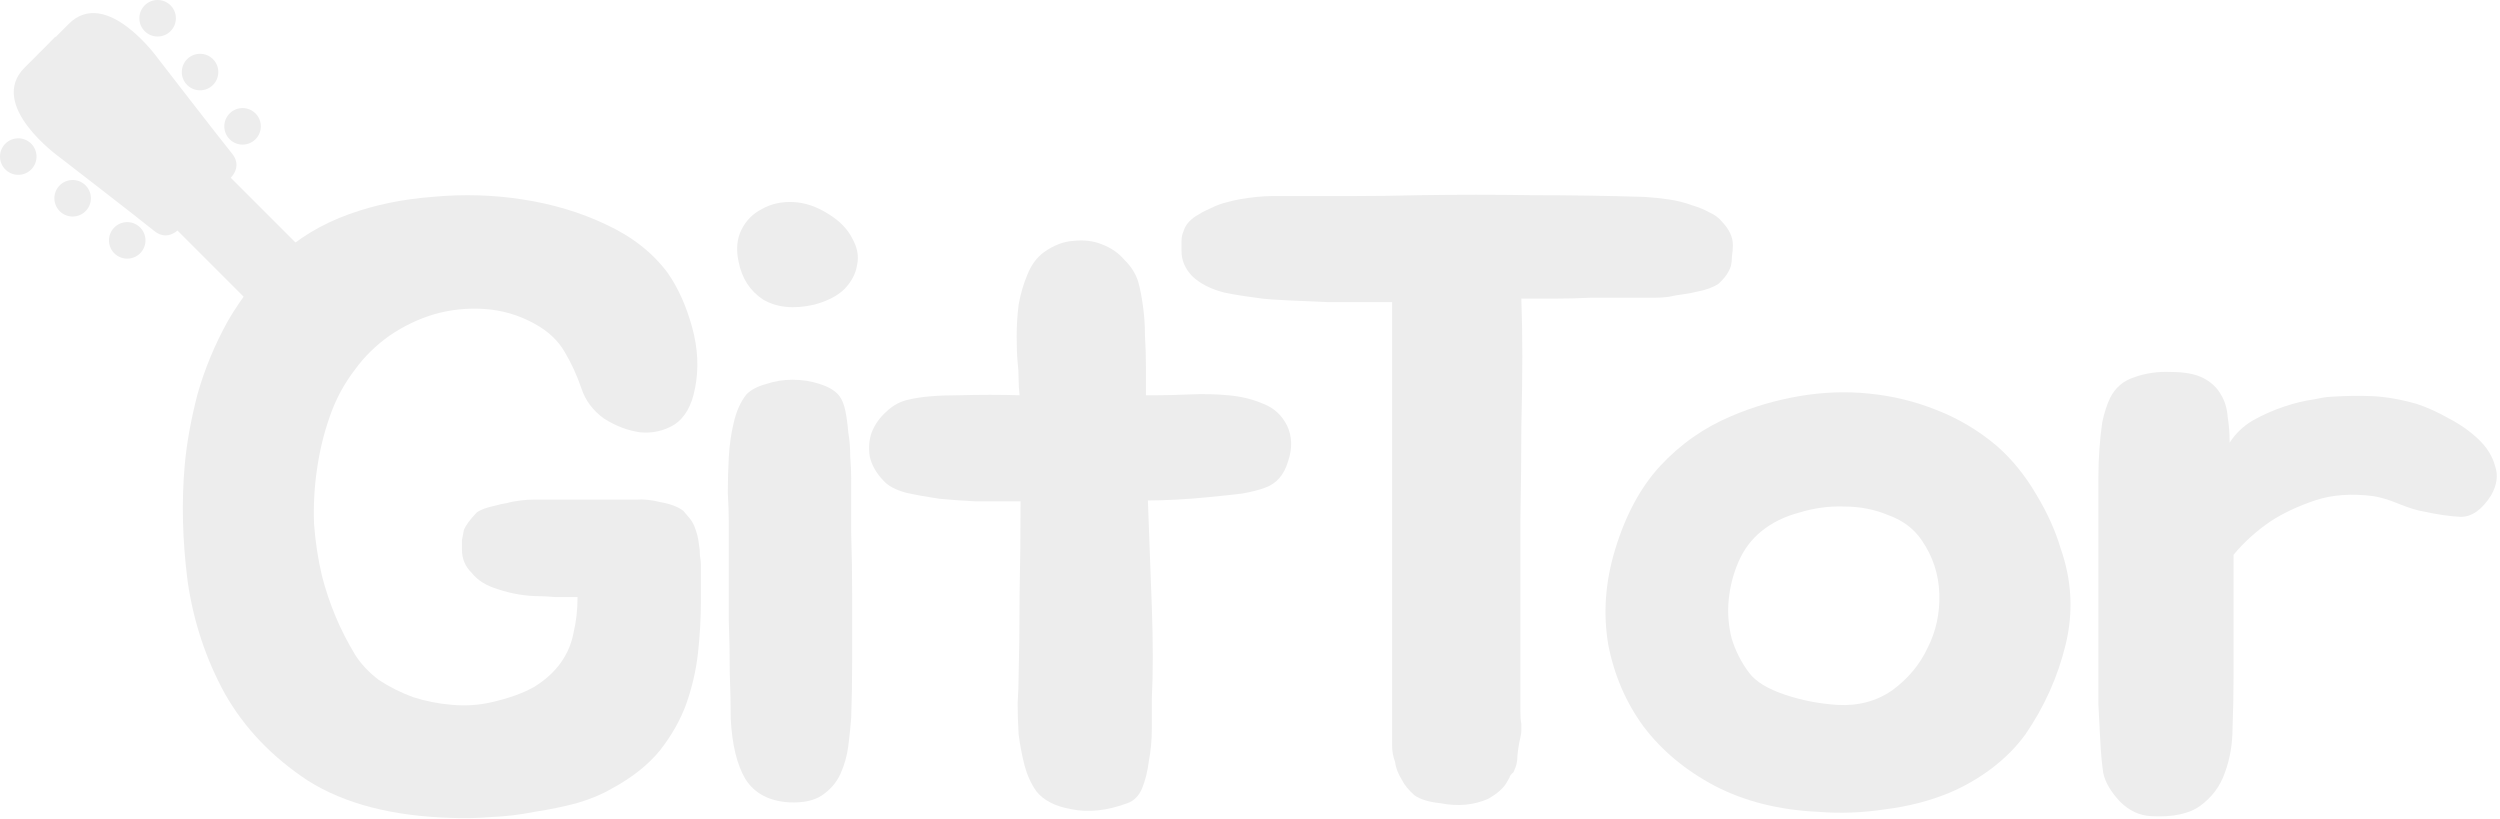
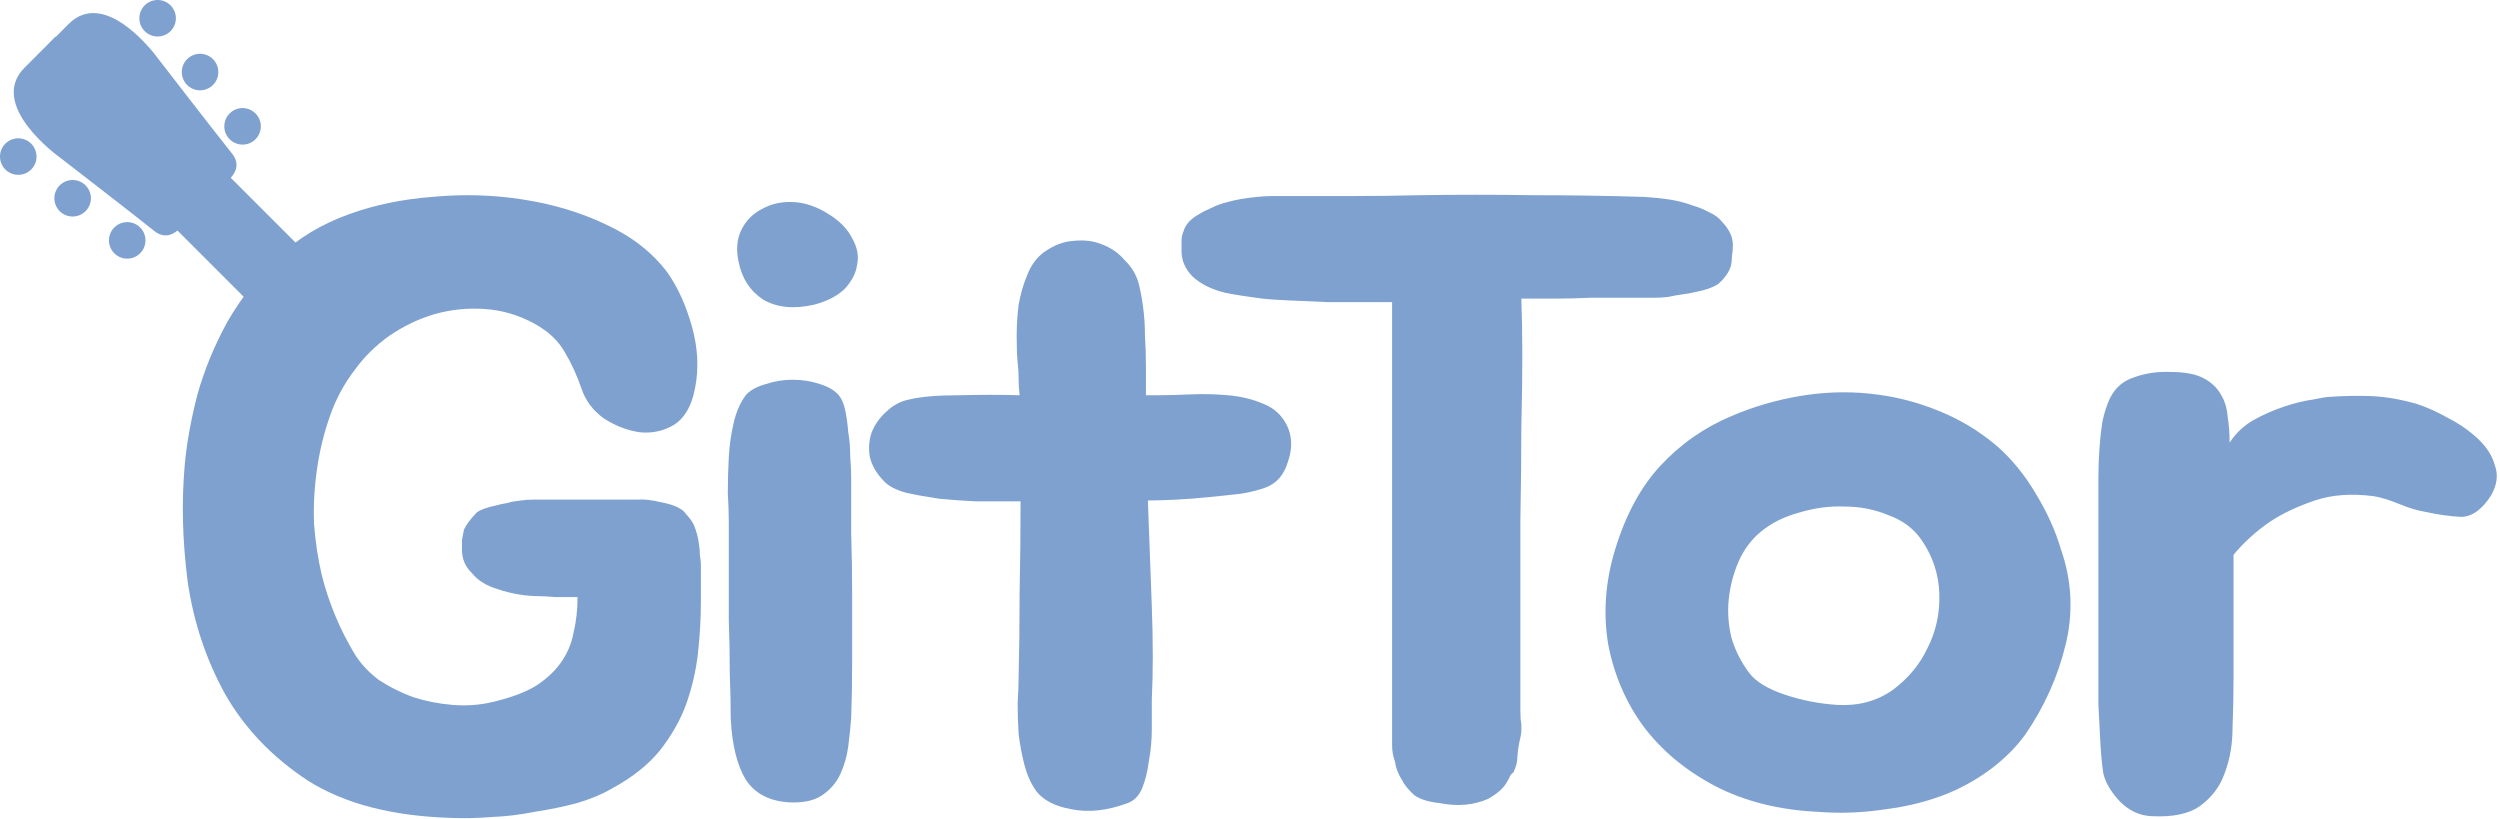
<svg xmlns="http://www.w3.org/2000/svg" width="205.336mm" height="67.249mm" viewBox="0 0 205.336 67.249" version="1.1" id="svg1">
-   <defs id="defs1" />
+   <defs id="defs1" fill="#000000" />
  <g id="layer1" transform="translate(-6.969846,-51.49035)">
-     <g id="text5" style="font-size:75.494px;line-height:0;font-family:Inter;-inkscape-font-specification:Inter;fill:#ededed;fill-opacity:1;stroke-width:0.639" transform="scale(1.06566,0.9383853)" aria-label="GitTor">
-       <path style="font-family:Jua;-inkscape-font-specification:Jua;letter-spacing:-3.969px;fill:#ededed;fill-opacity:1;stroke-width:0.639" d="m 60.562,107.435 q 0,2.265 -0.226,4.605 -0.226,2.265 -0.906,4.454 -0.679,2.114 -2.038,4.077 -1.359,1.887 -3.699,3.322 -1.132,0.755 -2.718,1.283 -1.51,0.453 -3.246,0.755 -1.661,0.377 -3.322,0.453 -1.661,0.151 -3.095,0.075 -6.794,-0.226 -11.022,-3.246 -4.152,-3.095 -6.417,-7.625 -2.189,-4.53 -2.869,-9.814 -0.604,-5.36 -0.226,-10.192 0.226,-2.869 0.981,-6.191 0.83,-3.322 2.34,-6.417 1.585,-3.095 3.85,-5.587 2.34,-2.491 5.511,-3.775 2.944,-1.208 6.417,-1.51 3.548,-0.377 6.945,0.226 3.473,0.604 6.417,2.189 3.02,1.585 4.756,4.228 1.208,1.963 1.887,4.756 0.679,2.793 0.226,5.36 -0.377,2.265 -1.585,3.171 -1.208,0.83 -2.642,0.679 -1.434,-0.226 -2.793,-1.208 -1.283,-1.057 -1.736,-2.642 -0.528,-1.736 -1.283,-3.171 -0.755,-1.51 -2.34,-2.491 -1.812,-1.132 -3.85,-1.283 -1.963,-0.151 -3.85,0.453 -1.812,0.604 -3.473,1.887 -1.585,1.283 -2.642,2.944 -1.283,1.887 -1.963,4.152 -0.679,2.189 -0.981,4.605 -0.302,2.34 -0.226,4.756 0.151,2.34 0.604,4.53 0.83,3.699 2.567,6.945 0.679,1.208 1.812,2.189 1.208,0.906 2.642,1.51 1.434,0.528 3.02,0.679 1.585,0.151 3.02,-0.226 2.038,-0.528 3.322,-1.359 1.283,-0.906 2.038,-2.114 0.755,-1.208 0.981,-2.642 0.302,-1.434 0.302,-3.02 v -0.075 q -0.981,0 -1.736,0 -0.755,-0.075 -1.132,-0.075 -1.661,0 -3.246,-0.604 -1.359,-0.453 -2.038,-1.434 -0.755,-0.83 -0.755,-2.038 0,-0.453 0,-0.83 0.075,-0.453 0.151,-0.906 0.226,-0.604 0.981,-1.51 0.453,-0.377 1.434,-0.604 0.453,-0.151 0.906,-0.226 0.453,-0.151 1.057,-0.226 0.453,-0.075 0.981,-0.075 0.528,0 1.057,0 h 6.87 q 0.83,-0.075 1.887,0.226 1.132,0.226 1.736,0.755 0.226,0.302 0.453,0.604 0.226,0.302 0.377,0.679 0.302,0.83 0.377,1.661 0.075,0.453 0.075,0.981 0.075,0.453 0.075,0.83 z" id="path28" />
-       <path style="font-family:Jua;-inkscape-font-specification:Jua;letter-spacing:-5.292px;fill:#ededed;fill-opacity:1;stroke-width:0.639" d="m 72.145,96.791 q 0,2.114 0,4.756 0.075,2.642 0.075,5.511 0,2.793 0,5.587 0,2.718 -0.075,5.058 -0.075,1.132 -0.226,2.491 -0.151,1.283 -0.604,2.416 -0.453,1.132 -1.434,1.887 -0.906,0.679 -2.491,0.604 -2.34,-0.151 -3.397,-2.038 -0.981,-1.887 -1.132,-5.285 0,-1.736 -0.075,-4.001 0,-2.265 -0.075,-4.605 0,-2.34 0,-4.53 0,-2.265 0,-4.077 0,-1.057 -0.075,-2.567 0,-1.51 0.075,-3.095 0.075,-1.585 0.377,-3.02 0.302,-1.51 0.981,-2.491 0.528,-0.604 1.51,-0.906 0.981,-0.377 2.038,-0.377 1.132,0 2.114,0.377 1.057,0.377 1.51,1.057 0.302,0.453 0.453,1.283 0.151,0.83 0.226,1.887 0.151,0.981 0.151,2.114 0.075,1.057 0.075,1.963 z M 69.277,81.541 q -2.34,0.604 -3.926,-0.453 -1.51,-1.132 -1.887,-3.322 -0.302,-1.585 0.226,-2.793 0.528,-1.208 1.585,-1.812 1.057,-0.679 2.416,-0.604 1.359,0.075 2.718,1.057 1.283,0.906 1.812,2.114 0.604,1.208 0.377,2.34 -0.151,1.132 -0.981,2.114 -0.83,0.906 -2.34,1.359 z" id="path29" />
-       <path style="font-family:Jua;-inkscape-font-specification:Jua;letter-spacing:-14.552px;fill:#ededed;fill-opacity:1;stroke-width:0.639" d="m 105.733,92.11 q 0.604,1.434 0.075,3.171 -0.453,1.736 -1.736,2.265 -0.679,0.302 -1.812,0.528 -1.132,0.151 -2.491,0.302 -1.283,0.151 -2.567,0.226 -1.283,0.075 -2.189,0.075 0.075,2.265 0.151,4.681 0.075,2.34 0.151,4.605 0.075,2.265 0.075,4.379 0,2.038 -0.075,3.699 0,1.132 0,2.642 0,1.434 -0.226,2.793 -0.151,1.359 -0.528,2.416 -0.377,0.981 -1.132,1.283 -2.34,0.981 -4.303,0.528 -1.887,-0.377 -2.718,-1.585 -0.604,-0.981 -0.906,-2.265 -0.302,-1.359 -0.453,-2.718 -0.075,-1.434 -0.075,-2.718 0.075,-1.359 0.075,-2.34 0.075,-3.171 0.075,-7.172 0.075,-4.077 0.075,-8.153 h -1.132 q -0.906,0 -2.34,0 -1.359,-0.075 -2.793,-0.226 -1.359,-0.226 -2.567,-0.528 -1.208,-0.377 -1.736,-1.057 -0.83,-0.981 -1.057,-2.114 -0.151,-1.132 0.151,-2.114 0.377,-1.057 1.132,-1.812 0.755,-0.83 1.736,-1.057 1.359,-0.377 3.85,-0.377 2.491,-0.075 4.681,0 -0.075,-0.755 -0.075,-1.434 0,-0.755 -0.075,-1.434 -0.075,-0.906 -0.075,-2.265 0,-1.434 0.151,-2.793 0.226,-1.434 0.679,-2.642 0.453,-1.283 1.283,-1.963 1.132,-0.906 2.265,-0.981 1.208,-0.151 2.189,0.302 1.057,0.453 1.736,1.359 0.755,0.83 1.057,1.887 0.226,0.906 0.377,2.189 0.151,1.208 0.151,2.567 0.075,1.359 0.075,2.718 0,1.359 0,2.491 h 0.755 q 1.132,0 2.642,-0.075 1.51,-0.075 2.944,0.075 1.51,0.151 2.718,0.755 1.208,0.528 1.812,1.887 z" id="path30" />
-       <path style="font-family:Jua;-inkscape-font-specification:Jua;letter-spacing:-15.875px;fill:#ededed;fill-opacity:1;stroke-width:0.639" d="m 139.271,74.293 q 0.83,0.981 0.83,2.038 0,0.453 -0.075,0.981 0,0.453 -0.075,0.83 -0.226,0.83 -0.981,1.585 -0.604,0.453 -1.661,0.679 -0.528,0.151 -1.057,0.226 -0.528,0.075 -1.132,0.226 -0.528,0.075 -1.057,0.075 -0.528,0 -1.132,0 h -3.85 q -1.359,0.075 -2.718,0.075 -1.283,0 -2.567,0 0.075,2.34 0.075,5.058 0,2.642 -0.075,6.191 0,3.548 -0.075,8.229 0,4.681 0,10.871 v 5.738 q 0,0.755 0.075,1.132 0,0.302 0,0.604 0,0.226 -0.075,0.604 -0.151,0.679 -0.226,1.585 0,0.377 -0.075,0.755 -0.075,0.302 -0.226,0.679 -0.302,0.302 -0.302,0.453 l -0.226,0.453 q -0.377,0.755 -1.434,1.434 -1.661,0.83 -3.699,0.377 -1.283,-0.151 -1.963,-0.679 -0.679,-0.679 -0.981,-1.359 -0.453,-0.83 -0.528,-1.585 -0.226,-0.679 -0.226,-1.434 V 81.314 q -0.453,0 -1.887,0 -1.434,0 -3.095,0 -1.585,-0.075 -3.02,-0.151 -1.434,-0.075 -1.963,-0.151 -0.453,-0.075 -1.434,-0.226 -0.906,-0.151 -1.51,-0.302 -1.585,-0.453 -2.491,-1.434 -0.83,-0.981 -0.83,-2.189 0,-0.453 0,-0.906 0,-0.453 0.151,-0.83 0.226,-0.906 1.208,-1.51 0.302,-0.226 0.906,-0.528 0.679,-0.377 1.283,-0.528 0.906,-0.302 2.265,-0.453 0.604,-0.075 1.208,-0.075 0.604,0 1.283,0 2.642,0 4.983,0 2.416,0 5.058,-0.075 4.379,-0.075 8.682,0 4.379,0 8.682,0.151 0.981,0.075 1.887,0.226 0.906,0.151 1.812,0.528 0.679,0.226 1.283,0.604 0.604,0.302 0.981,0.83 z" id="path31" />
-       <path style="font-family:Jua;-inkscape-font-specification:Jua;letter-spacing:-3.969px;fill:#ededed;fill-opacity:1;stroke-width:0.639" d="m 140.005,91.28 q 2.491,-1.208 5.209,-1.736 2.718,-0.528 5.36,-0.226 2.718,0.302 5.209,1.434 2.567,1.132 4.681,3.171 1.736,1.736 3.02,4.228 1.283,2.416 1.887,4.756 1.283,4.152 0.377,8.38 -0.906,4.228 -3.095,7.851 -1.057,1.661 -2.642,3.02 -1.51,1.283 -3.246,2.114 -2.265,1.057 -4.907,1.434 -2.642,0.453 -5.134,0.226 -4.53,-0.226 -8.002,-2.265 -3.397,-2.038 -5.511,-5.209 -2.038,-3.171 -2.718,-7.172 -0.604,-4.077 0.528,-8.304 1.208,-4.53 3.473,-7.323 2.34,-2.869 5.511,-4.379 z m 2.265,10.116 q -1.132,1.057 -1.736,2.642 -0.604,1.585 -0.755,3.322 -0.151,1.661 0.226,3.397 0.453,1.661 1.359,3.02 0.755,1.132 2.718,1.887 1.963,0.755 4.077,0.906 2.416,0.151 4.228,-1.283 1.812,-1.51 2.718,-3.699 0.981,-2.189 0.906,-4.756 -0.075,-2.567 -1.359,-4.681 -0.906,-1.51 -2.567,-2.189 -1.585,-0.755 -3.397,-0.755 -1.736,-0.075 -3.473,0.528 -1.736,0.528 -2.944,1.661 z" id="path32" />
-       <path style="font-family:Jua;-inkscape-font-specification:Jua;fill:#ededed;fill-opacity:1;stroke-width:0.639" d="m 168.272,98.678 q 0,-0.906 0,-2.038 0,-1.208 0.075,-2.416 0.075,-1.283 0.226,-2.416 0.226,-1.208 0.604,-2.114 0.604,-1.359 1.887,-1.812 1.283,-0.528 2.793,-0.453 1.585,0 2.491,0.528 0.906,0.528 1.359,1.434 0.453,0.83 0.528,1.963 0.151,1.057 0.151,2.265 0.679,-1.208 1.812,-1.963 1.208,-0.755 2.416,-1.208 1.208,-0.453 2.189,-0.604 0.981,-0.226 1.132,-0.226 1.887,-0.151 3.397,-0.075 1.585,0.075 3.473,0.679 1.208,0.453 2.491,1.283 1.283,0.755 2.265,1.812 0.981,1.057 1.283,2.34 0.377,1.208 -0.302,2.567 -1.057,1.887 -2.34,1.887 -1.283,-0.075 -2.793,-0.453 -0.83,-0.151 -1.963,-0.679 -1.132,-0.528 -1.963,-0.679 -2.567,-0.377 -4.53,0.377 -1.963,0.755 -3.397,1.812 -1.661,1.283 -2.869,2.944 v 10.871 q 0,2.038 -0.075,4.228 0,2.189 -0.604,4.001 -0.528,1.736 -1.887,2.869 -1.283,1.057 -3.775,0.906 -1.359,-0.075 -2.416,-1.283 -1.057,-1.283 -1.283,-2.491 -0.151,-1.132 -0.226,-2.718 -0.075,-1.585 -0.151,-3.322 0,-1.736 0,-3.473 0,-1.812 0,-3.322 z" id="path33" />
+     <g id="text5" style="font-size:75.494px;line-height:0;font-family:Inter;-inkscape-font-specification:Inter;fill:#7ea1d0;fill-opacity:1;stroke-width:0.639" transform="scale(1.06566,0.9383853)" aria-label="GitTor">
+       <path style="font-family:Jua;-inkscape-font-specification:Jua;letter-spacing:-3.969px;fill:#7ea1d0;fill-opacity:1;stroke-width:0.639" d="m 60.562,107.435 q 0,2.265 -0.226,4.605 -0.226,2.265 -0.906,4.454 -0.679,2.114 -2.038,4.077 -1.359,1.887 -3.699,3.322 -1.132,0.755 -2.718,1.283 -1.51,0.453 -3.246,0.755 -1.661,0.377 -3.322,0.453 -1.661,0.151 -3.095,0.075 -6.794,-0.226 -11.022,-3.246 -4.152,-3.095 -6.417,-7.625 -2.189,-4.53 -2.869,-9.814 -0.604,-5.36 -0.226,-10.192 0.226,-2.869 0.981,-6.191 0.83,-3.322 2.34,-6.417 1.585,-3.095 3.85,-5.587 2.34,-2.491 5.511,-3.775 2.944,-1.208 6.417,-1.51 3.548,-0.377 6.945,0.226 3.473,0.604 6.417,2.189 3.02,1.585 4.756,4.228 1.208,1.963 1.887,4.756 0.679,2.793 0.226,5.36 -0.377,2.265 -1.585,3.171 -1.208,0.83 -2.642,0.679 -1.434,-0.226 -2.793,-1.208 -1.283,-1.057 -1.736,-2.642 -0.528,-1.736 -1.283,-3.171 -0.755,-1.51 -2.34,-2.491 -1.812,-1.132 -3.85,-1.283 -1.963,-0.151 -3.85,0.453 -1.812,0.604 -3.473,1.887 -1.585,1.283 -2.642,2.944 -1.283,1.887 -1.963,4.152 -0.679,2.189 -0.981,4.605 -0.302,2.34 -0.226,4.756 0.151,2.34 0.604,4.53 0.83,3.699 2.567,6.945 0.679,1.208 1.812,2.189 1.208,0.906 2.642,1.51 1.434,0.528 3.02,0.679 1.585,0.151 3.02,-0.226 2.038,-0.528 3.322,-1.359 1.283,-0.906 2.038,-2.114 0.755,-1.208 0.981,-2.642 0.302,-1.434 0.302,-3.02 v -0.075 q -0.981,0 -1.736,0 -0.755,-0.075 -1.132,-0.075 -1.661,0 -3.246,-0.604 -1.359,-0.453 -2.038,-1.434 -0.755,-0.83 -0.755,-2.038 0,-0.453 0,-0.83 0.075,-0.453 0.151,-0.906 0.226,-0.604 0.981,-1.51 0.453,-0.377 1.434,-0.604 0.453,-0.151 0.906,-0.226 0.453,-0.151 1.057,-0.226 0.453,-0.075 0.981,-0.075 0.528,0 1.057,0 h 6.87 q 0.83,-0.075 1.887,0.226 1.132,0.226 1.736,0.755 0.226,0.302 0.453,0.604 0.226,0.302 0.377,0.679 0.302,0.83 0.377,1.661 0.075,0.453 0.075,0.981 0.075,0.453 0.075,0.83 z" id="path28" />
+       <path style="font-family:Jua;-inkscape-font-specification:Jua;letter-spacing:-5.292px;fill:#7ea1d0;fill-opacity:1;stroke-width:0.639" d="m 72.145,96.791 q 0,2.114 0,4.756 0.075,2.642 0.075,5.511 0,2.793 0,5.587 0,2.718 -0.075,5.058 -0.075,1.132 -0.226,2.491 -0.151,1.283 -0.604,2.416 -0.453,1.132 -1.434,1.887 -0.906,0.679 -2.491,0.604 -2.34,-0.151 -3.397,-2.038 -0.981,-1.887 -1.132,-5.285 0,-1.736 -0.075,-4.001 0,-2.265 -0.075,-4.605 0,-2.34 0,-4.53 0,-2.265 0,-4.077 0,-1.057 -0.075,-2.567 0,-1.51 0.075,-3.095 0.075,-1.585 0.377,-3.02 0.302,-1.51 0.981,-2.491 0.528,-0.604 1.51,-0.906 0.981,-0.377 2.038,-0.377 1.132,0 2.114,0.377 1.057,0.377 1.51,1.057 0.302,0.453 0.453,1.283 0.151,0.83 0.226,1.887 0.151,0.981 0.151,2.114 0.075,1.057 0.075,1.963 z M 69.277,81.541 q -2.34,0.604 -3.926,-0.453 -1.51,-1.132 -1.887,-3.322 -0.302,-1.585 0.226,-2.793 0.528,-1.208 1.585,-1.812 1.057,-0.679 2.416,-0.604 1.359,0.075 2.718,1.057 1.283,0.906 1.812,2.114 0.604,1.208 0.377,2.34 -0.151,1.132 -0.981,2.114 -0.83,0.906 -2.34,1.359 z" id="path29" />
+       <path style="font-family:Jua;-inkscape-font-specification:Jua;letter-spacing:-14.552px;fill:#7ea1d0;fill-opacity:1;stroke-width:0.639" d="m 105.733,92.11 q 0.604,1.434 0.075,3.171 -0.453,1.736 -1.736,2.265 -0.679,0.302 -1.812,0.528 -1.132,0.151 -2.491,0.302 -1.283,0.151 -2.567,0.226 -1.283,0.075 -2.189,0.075 0.075,2.265 0.151,4.681 0.075,2.34 0.151,4.605 0.075,2.265 0.075,4.379 0,2.038 -0.075,3.699 0,1.132 0,2.642 0,1.434 -0.226,2.793 -0.151,1.359 -0.528,2.416 -0.377,0.981 -1.132,1.283 -2.34,0.981 -4.303,0.528 -1.887,-0.377 -2.718,-1.585 -0.604,-0.981 -0.906,-2.265 -0.302,-1.359 -0.453,-2.718 -0.075,-1.434 -0.075,-2.718 0.075,-1.359 0.075,-2.34 0.075,-3.171 0.075,-7.172 0.075,-4.077 0.075,-8.153 h -1.132 q -0.906,0 -2.34,0 -1.359,-0.075 -2.793,-0.226 -1.359,-0.226 -2.567,-0.528 -1.208,-0.377 -1.736,-1.057 -0.83,-0.981 -1.057,-2.114 -0.151,-1.132 0.151,-2.114 0.377,-1.057 1.132,-1.812 0.755,-0.83 1.736,-1.057 1.359,-0.377 3.85,-0.377 2.491,-0.075 4.681,0 -0.075,-0.755 -0.075,-1.434 0,-0.755 -0.075,-1.434 -0.075,-0.906 -0.075,-2.265 0,-1.434 0.151,-2.793 0.226,-1.434 0.679,-2.642 0.453,-1.283 1.283,-1.963 1.132,-0.906 2.265,-0.981 1.208,-0.151 2.189,0.302 1.057,0.453 1.736,1.359 0.755,0.83 1.057,1.887 0.226,0.906 0.377,2.189 0.151,1.208 0.151,2.567 0.075,1.359 0.075,2.718 0,1.359 0,2.491 h 0.755 q 1.132,0 2.642,-0.075 1.51,-0.075 2.944,0.075 1.51,0.151 2.718,0.755 1.208,0.528 1.812,1.887 z" id="path30" />
+       <path style="font-family:Jua;-inkscape-font-specification:Jua;letter-spacing:-15.875px;fill:#7ea1d0;fill-opacity:1;stroke-width:0.639" d="m 139.271,74.293 q 0.83,0.981 0.83,2.038 0,0.453 -0.075,0.981 0,0.453 -0.075,0.83 -0.226,0.83 -0.981,1.585 -0.604,0.453 -1.661,0.679 -0.528,0.151 -1.057,0.226 -0.528,0.075 -1.132,0.226 -0.528,0.075 -1.057,0.075 -0.528,0 -1.132,0 h -3.85 q -1.359,0.075 -2.718,0.075 -1.283,0 -2.567,0 0.075,2.34 0.075,5.058 0,2.642 -0.075,6.191 0,3.548 -0.075,8.229 0,4.681 0,10.871 v 5.738 q 0,0.755 0.075,1.132 0,0.302 0,0.604 0,0.226 -0.075,0.604 -0.151,0.679 -0.226,1.585 0,0.377 -0.075,0.755 -0.075,0.302 -0.226,0.679 -0.302,0.302 -0.302,0.453 l -0.226,0.453 q -0.377,0.755 -1.434,1.434 -1.661,0.83 -3.699,0.377 -1.283,-0.151 -1.963,-0.679 -0.679,-0.679 -0.981,-1.359 -0.453,-0.83 -0.528,-1.585 -0.226,-0.679 -0.226,-1.434 V 81.314 q -0.453,0 -1.887,0 -1.434,0 -3.095,0 -1.585,-0.075 -3.02,-0.151 -1.434,-0.075 -1.963,-0.151 -0.453,-0.075 -1.434,-0.226 -0.906,-0.151 -1.51,-0.302 -1.585,-0.453 -2.491,-1.434 -0.83,-0.981 -0.83,-2.189 0,-0.453 0,-0.906 0,-0.453 0.151,-0.83 0.226,-0.906 1.208,-1.51 0.302,-0.226 0.906,-0.528 0.679,-0.377 1.283,-0.528 0.906,-0.302 2.265,-0.453 0.604,-0.075 1.208,-0.075 0.604,0 1.283,0 2.642,0 4.983,0 2.416,0 5.058,-0.075 4.379,-0.075 8.682,0 4.379,0 8.682,0.151 0.981,0.075 1.887,0.226 0.906,0.151 1.812,0.528 0.679,0.226 1.283,0.604 0.604,0.302 0.981,0.83 z" id="path31" />
+       <path style="font-family:Jua;-inkscape-font-specification:Jua;letter-spacing:-3.969px;fill:#7ea1d0;fill-opacity:1;stroke-width:0.639" d="m 140.005,91.28 q 2.491,-1.208 5.209,-1.736 2.718,-0.528 5.36,-0.226 2.718,0.302 5.209,1.434 2.567,1.132 4.681,3.171 1.736,1.736 3.02,4.228 1.283,2.416 1.887,4.756 1.283,4.152 0.377,8.38 -0.906,4.228 -3.095,7.851 -1.057,1.661 -2.642,3.02 -1.51,1.283 -3.246,2.114 -2.265,1.057 -4.907,1.434 -2.642,0.453 -5.134,0.226 -4.53,-0.226 -8.002,-2.265 -3.397,-2.038 -5.511,-5.209 -2.038,-3.171 -2.718,-7.172 -0.604,-4.077 0.528,-8.304 1.208,-4.53 3.473,-7.323 2.34,-2.869 5.511,-4.379 z m 2.265,10.116 q -1.132,1.057 -1.736,2.642 -0.604,1.585 -0.755,3.322 -0.151,1.661 0.226,3.397 0.453,1.661 1.359,3.02 0.755,1.132 2.718,1.887 1.963,0.755 4.077,0.906 2.416,0.151 4.228,-1.283 1.812,-1.51 2.718,-3.699 0.981,-2.189 0.906,-4.756 -0.075,-2.567 -1.359,-4.681 -0.906,-1.51 -2.567,-2.189 -1.585,-0.755 -3.397,-0.755 -1.736,-0.075 -3.473,0.528 -1.736,0.528 -2.944,1.661 z" id="path32" />
+       <path style="font-family:Jua;-inkscape-font-specification:Jua;fill:#7ea1d0;fill-opacity:1;stroke-width:0.639" d="m 168.272,98.678 q 0,-0.906 0,-2.038 0,-1.208 0.075,-2.416 0.075,-1.283 0.226,-2.416 0.226,-1.208 0.604,-2.114 0.604,-1.359 1.887,-1.812 1.283,-0.528 2.793,-0.453 1.585,0 2.491,0.528 0.906,0.528 1.359,1.434 0.453,0.83 0.528,1.963 0.151,1.057 0.151,2.265 0.679,-1.208 1.812,-1.963 1.208,-0.755 2.416,-1.208 1.208,-0.453 2.189,-0.604 0.981,-0.226 1.132,-0.226 1.887,-0.151 3.397,-0.075 1.585,0.075 3.473,0.679 1.208,0.453 2.491,1.283 1.283,0.755 2.265,1.812 0.981,1.057 1.283,2.34 0.377,1.208 -0.302,2.567 -1.057,1.887 -2.34,1.887 -1.283,-0.075 -2.793,-0.453 -0.83,-0.151 -1.963,-0.679 -1.132,-0.528 -1.963,-0.679 -2.567,-0.377 -4.53,0.377 -1.963,0.755 -3.397,1.812 -1.661,1.283 -2.869,2.944 v 10.871 q 0,2.038 -0.075,4.228 0,2.189 -0.604,4.001 -0.528,1.736 -1.887,2.869 -1.283,1.057 -3.775,0.906 -1.359,-0.075 -2.416,-1.283 -1.057,-1.283 -1.283,-2.491 -0.151,-1.132 -0.226,-2.718 -0.075,-1.585 -0.151,-3.322 0,-1.736 0,-3.473 0,-1.812 0,-3.322 z" id="path33" />
    </g>
-     <rect style="opacity:1;fill:#ededed;fill-opacity:1;stroke:none;stroke-width:0.823;stroke-dasharray:none;stroke-opacity:1" id="rect5" width="6.159" height="24.277" x="-34.563" y="55.269" transform="rotate(-45)" />
-     <circle style="opacity:1;fill:#ededed;fill-opacity:1;stroke:none;stroke-width:0.6;stroke-dasharray:none;stroke-opacity:1" id="path14" cx="19.916" cy="52.99" r="1.5" />
-     <circle style="opacity:1;fill:#ededed;fill-opacity:1;stroke:none;stroke-width:0.6;stroke-dasharray:none;stroke-opacity:1" id="path14-3" cx="23.401" cy="57.409" r="1.5" />
-     <circle style="opacity:1;fill:#ededed;fill-opacity:1;stroke:none;stroke-width:0.6;stroke-dasharray:none;stroke-opacity:1" id="path14-3-5" cx="26.893" cy="61.867" r="1.5" />
-     <circle style="opacity:1;fill:#ededed;fill-opacity:1;stroke:none;stroke-width:0.6;stroke-dasharray:none;stroke-opacity:1" id="path14-6" cx="-7.655" cy="64.453" r="1.5" transform="rotate(-14.27165)" />
-     <circle style="opacity:1;fill:#ededed;fill-opacity:1;stroke:none;stroke-width:0.6;stroke-dasharray:none;stroke-opacity:1" id="path14-3-4" cx="-4.171" cy="68.872" r="1.5" transform="rotate(-14.27165)" />
-     <circle style="opacity:1;fill:#ededed;fill-opacity:1;stroke:none;stroke-width:0.6;stroke-dasharray:none;stroke-opacity:1" id="path14-3-5-8" cx="-0.679" cy="73.33" r="1.5" transform="rotate(-14.27165)" />
-     <path style="opacity:1;fill:#ededed;fill-opacity:1;stroke:none;stroke-width:0.6;stroke-dasharray:none;stroke-opacity:1" d="m 25.391,66.539 c 0,0 1.753,-1.058 0.628,-2.447 -1.124,-1.389 -6.052,-7.772 -6.052,-7.772 0,0 -4.266,-5.986 -7.375,-2.844 -3.109,3.142 -2.514,2.48 -2.514,2.48 l 12.468,13.428 z" id="path24" />
-     <path style="fill:#ededed;fill-opacity:1;stroke:none;stroke-width:0.6;stroke-dasharray:none;stroke-opacity:1" d="m 22.073,69.822 c 0,0 -1.058,1.753 -2.447,0.628 -1.389,-1.124 -7.772,-6.052 -7.772,-6.052 0,0 -5.986,-4.266 -2.844,-7.375 3.142,-3.109 2.48,-2.514 2.48,-2.514 l 13.428,12.468 z" id="path24-1" />
+     <rect style="opacity:1;fill:#7ea1d0;fill-opacity:1;stroke:none;stroke-width:0.823;stroke-dasharray:none;stroke-opacity:1" id="rect5" width="6.159" height="24.277" x="-34.563" y="55.269" transform="rotate(-45)" />
+     <circle style="opacity:1;fill:#7ea1d0;fill-opacity:1;stroke:none;stroke-width:0.6;stroke-dasharray:none;stroke-opacity:1" id="path14" cx="19.916" cy="52.99" r="1.5" />
+     <circle style="opacity:1;fill:#7ea1d0;fill-opacity:1;stroke:none;stroke-width:0.6;stroke-dasharray:none;stroke-opacity:1" id="path14-3" cx="23.401" cy="57.409" r="1.5" />
+     <circle style="opacity:1;fill:#7ea1d0;fill-opacity:1;stroke:none;stroke-width:0.6;stroke-dasharray:none;stroke-opacity:1" id="path14-3-5" cx="26.893" cy="61.867" r="1.5" />
+     <circle style="opacity:1;fill:#7ea1d0;fill-opacity:1;stroke:none;stroke-width:0.6;stroke-dasharray:none;stroke-opacity:1" id="path14-6" cx="-7.655" cy="64.453" r="1.5" transform="rotate(-14.27165)" />
+     <circle style="opacity:1;fill:#7ea1d0;fill-opacity:1;stroke:none;stroke-width:0.6;stroke-dasharray:none;stroke-opacity:1" id="path14-3-4" cx="-4.171" cy="68.872" r="1.5" transform="rotate(-14.27165)" />
+     <circle style="opacity:1;fill:#7ea1d0;fill-opacity:1;stroke:none;stroke-width:0.6;stroke-dasharray:none;stroke-opacity:1" id="path14-3-5-8" cx="-0.679" cy="73.33" r="1.5" transform="rotate(-14.27165)" />
+     <path style="opacity:1;fill:#7ea1d0;fill-opacity:1;stroke:none;stroke-width:0.6;stroke-dasharray:none;stroke-opacity:1" d="m 25.391,66.539 c 0,0 1.753,-1.058 0.628,-2.447 -1.124,-1.389 -6.052,-7.772 -6.052,-7.772 0,0 -4.266,-5.986 -7.375,-2.844 -3.109,3.142 -2.514,2.48 -2.514,2.48 l 12.468,13.428 z" id="path24" />
+     <path style="fill:#7ea1d0;fill-opacity:1;stroke:none;stroke-width:0.6;stroke-dasharray:none;stroke-opacity:1" d="m 22.073,69.822 c 0,0 -1.058,1.753 -2.447,0.628 -1.389,-1.124 -7.772,-6.052 -7.772,-6.052 0,0 -5.986,-4.266 -2.844,-7.375 3.142,-3.109 2.48,-2.514 2.48,-2.514 l 13.428,12.468 z" id="path24-1" />
  </g>
</svg>
